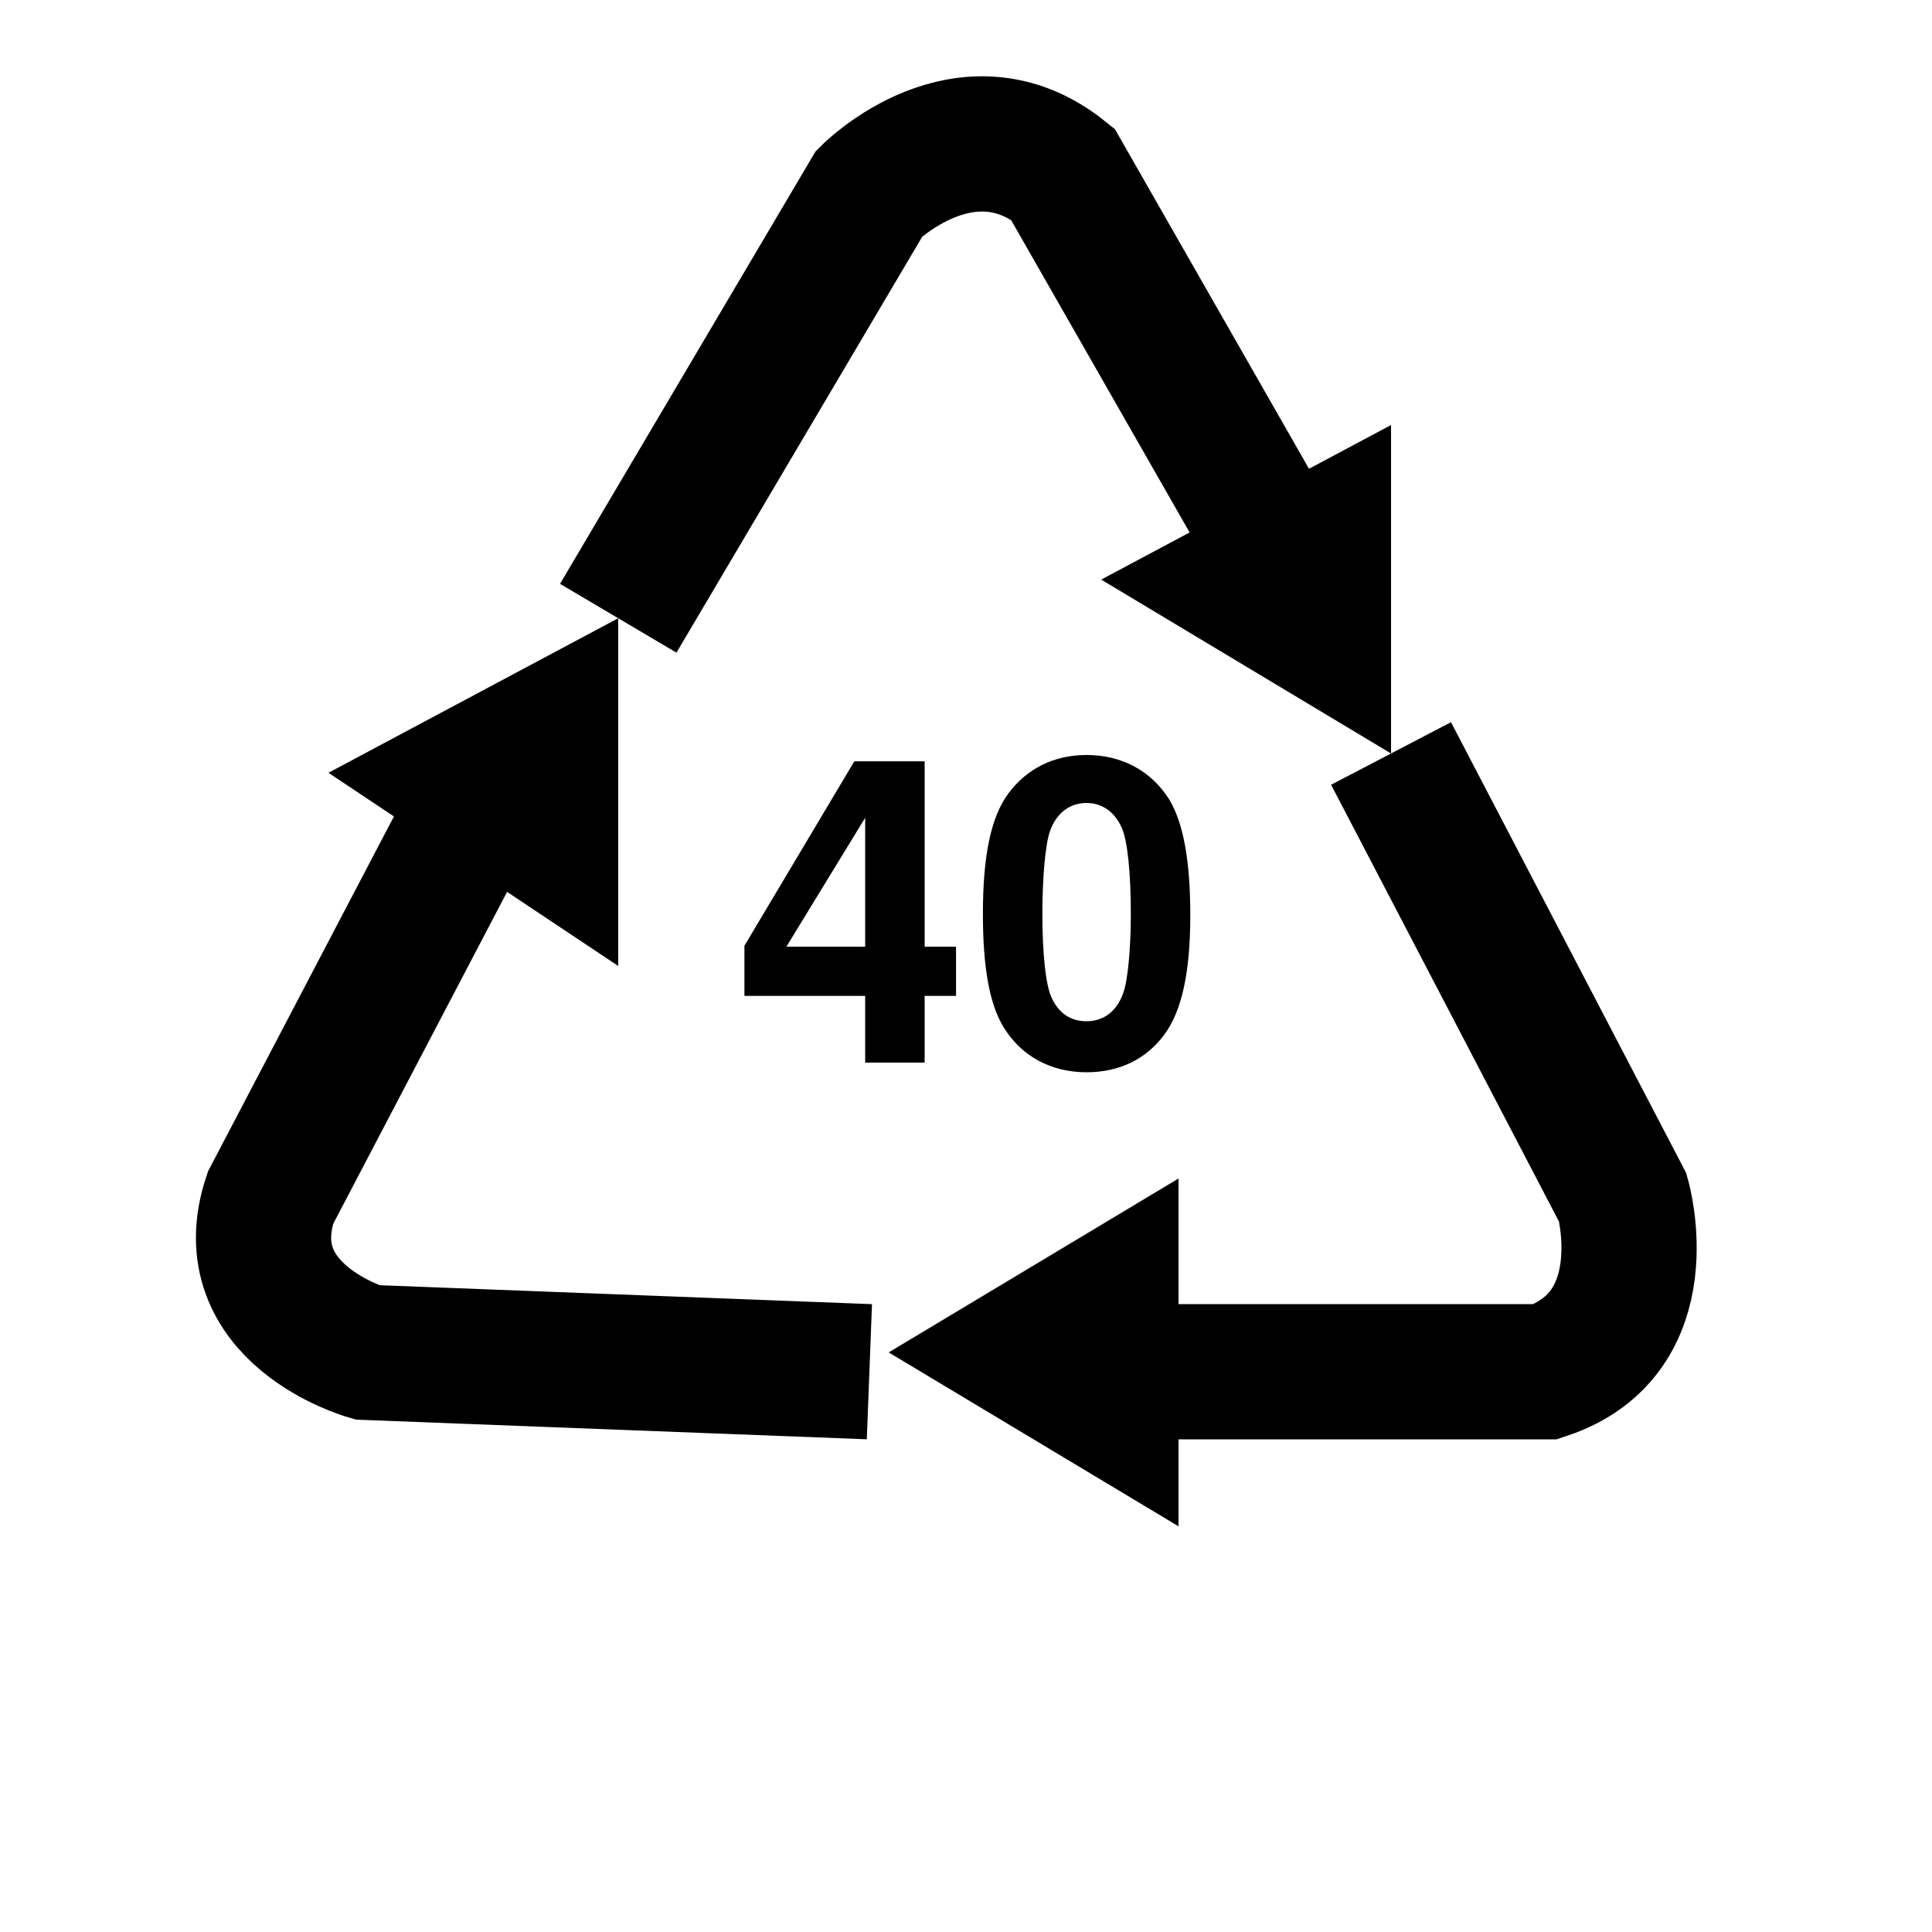
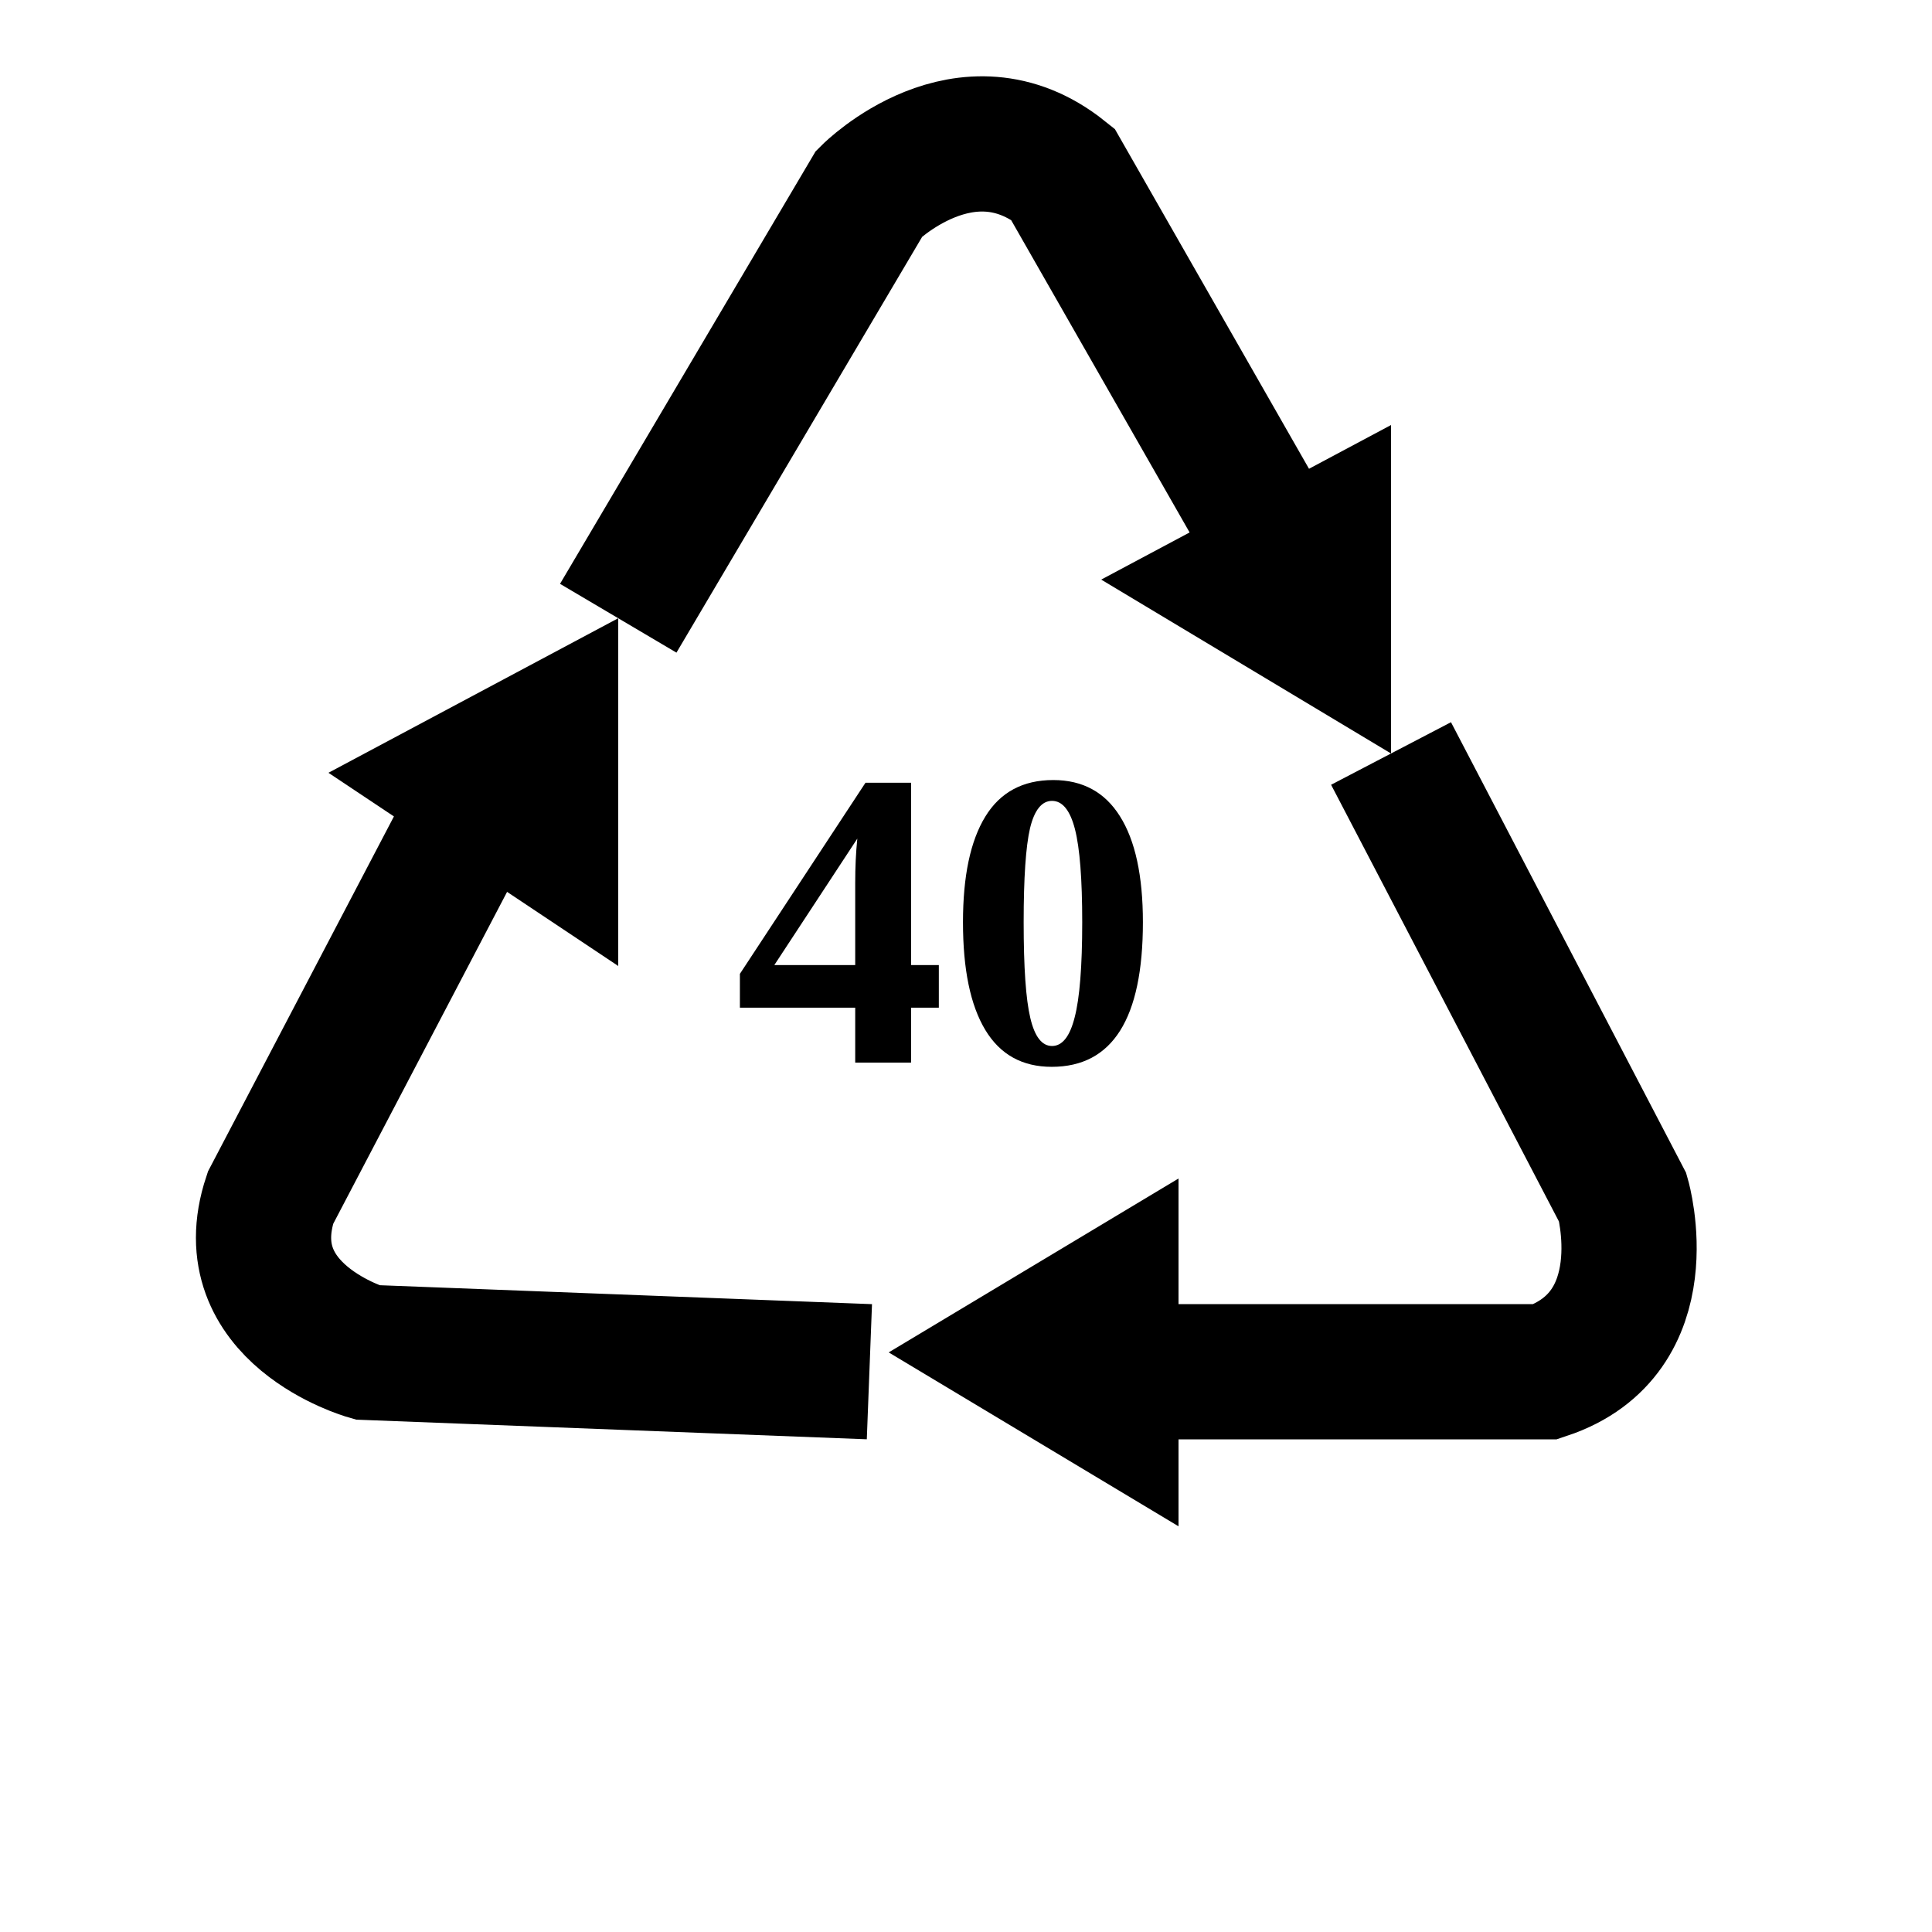
<svg xmlns="http://www.w3.org/2000/svg" width="100" height="100">
-   <text x="38" y="55" font-family="Nimbus Sans L" font-weight="bold" font-size="22" fill="#000">40</text>
+   <text x="38" y="55" font-family="Times New Roman" font-weight="bold" font-size="22" fill="#000">40</text>
  <path fill="none" stroke="#000" stroke-width="7" d="m32 32 13-22c0 0 5-5 10-1l12 21m5 9 12 23c0 0 2 7-4 9l-25 0m-10 0-26-1c0 0-7-2-5-8l11-21" />
  <path d="m46 70 15-9v18zm-29-30 15-8v18zm40-10 15-8v17z" fill="#000" />
</svg>
